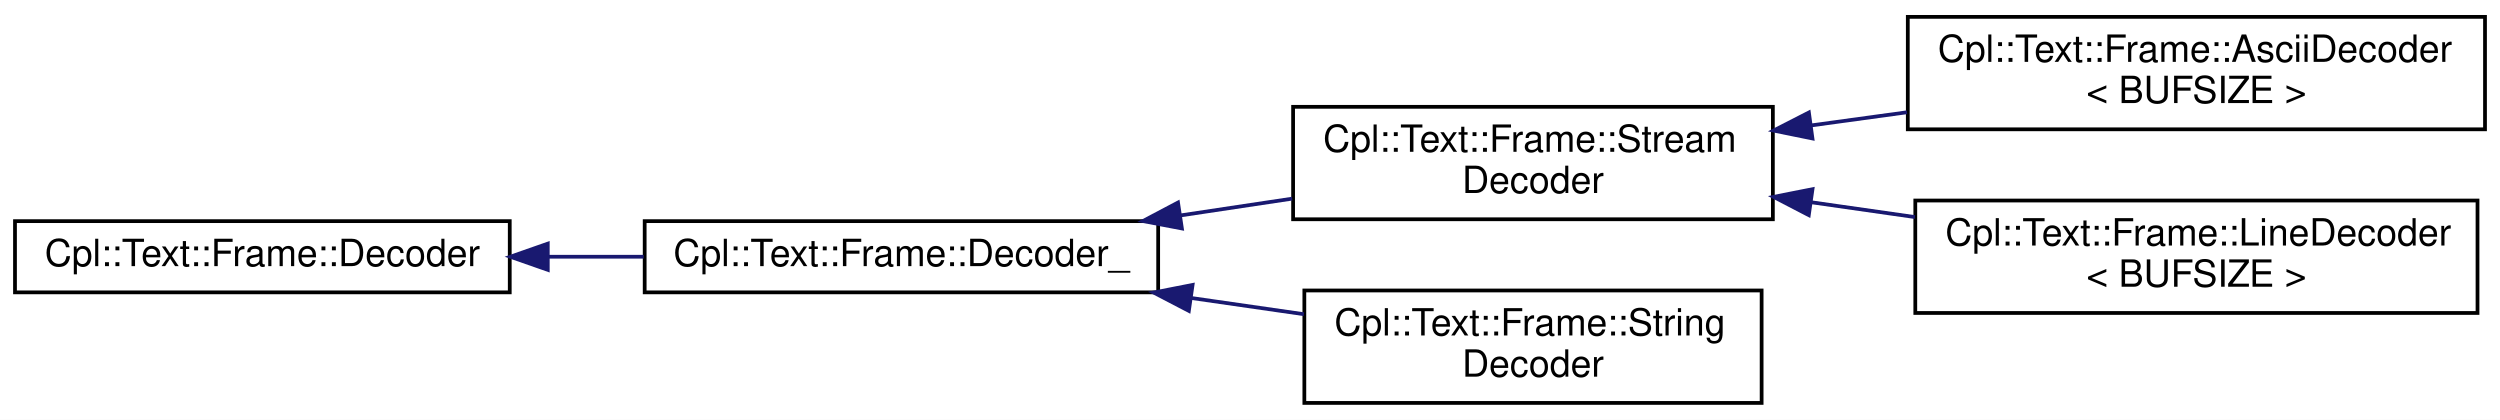
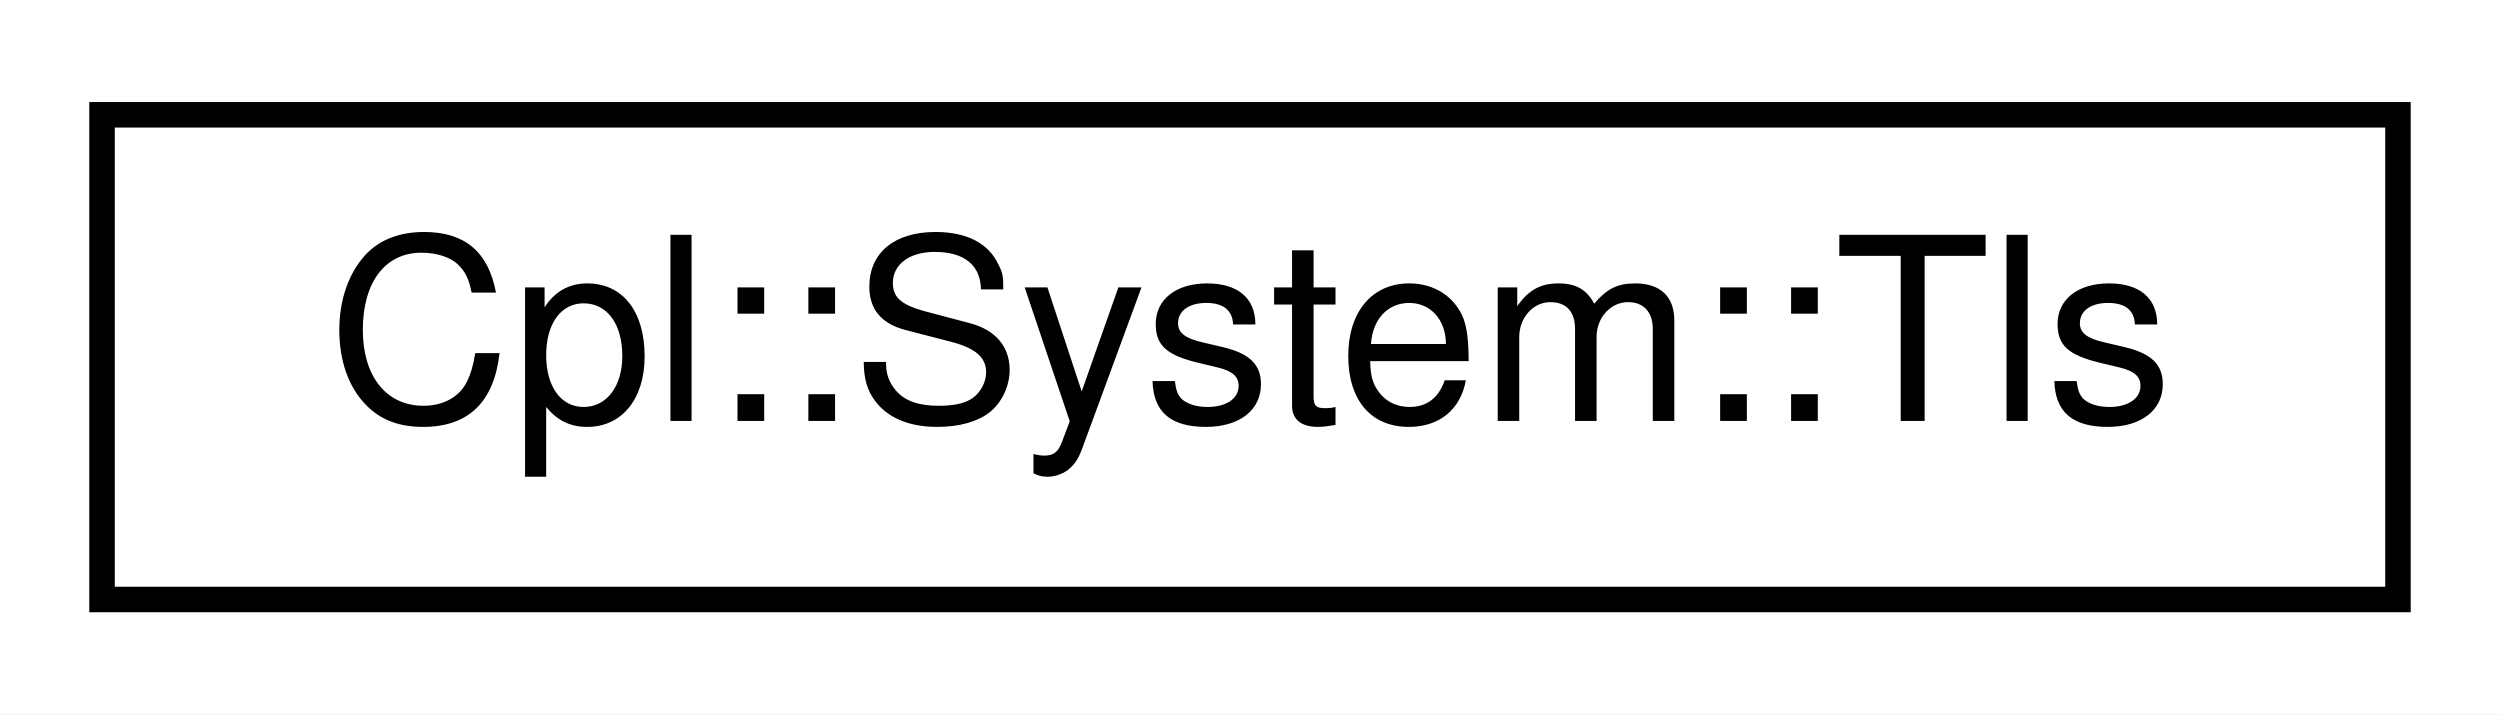
- <svg xmlns="http://www.w3.org/2000/svg" xmlns:xlink="http://www.w3.org/1999/xlink" width="667pt" height="112pt" viewBox="0.00 0.00 667.00 112.00">
-   <g id="graph0" class="graph" transform="scale(1 1) rotate(0) translate(4 108)">
-     <polygon fill="white" stroke="none" points="-4,4 -4,-108 663,-108 663,4 -4,4" />
+ <svg xmlns="http://www.w3.org/2000/svg" xmlns:xlink="http://www.w3.org/1999/xlink" width="98pt" height="28pt" viewBox="0.00 0.00 98.00 28.00">
+   <g id="graph0" class="graph" transform="scale(1 1) rotate(0) translate(4 24)">
+     <polygon fill="white" stroke="none" points="-4,4 -4,-24 94,-24 94,4 -4,4" />
    <g id="node1" class="node">
      <g id="a_node1">
-         <a xlink:href="class_cpl_1_1_text_1_1_frame_1_1_decoder.html" target="_top" xlink:title="This class defines an interface for 'receiving' (decode) a frame.">
-           <polygon fill="white" stroke="black" points="0,-30 0,-49 132,-49 132,-30 0,-30" />
-           <text text-anchor="middle" x="66" y="-37" font-family="Helvetica,sans-Serif" font-size="10.00">Cpl::Text::Frame::Decoder</text>
+         <a xlink:href="class_cpl_1_1_system_1_1_tls.html" target="_top" xlink:title="This concrete class defines the interface for Thread Local Storage (TLS).">
+           <polygon fill="white" stroke="black" points="0,-0.5 0,-19.5 90,-19.5 90,-0.5 0,-0.5" />
+           <text text-anchor="middle" x="45" y="-7.5" font-family="Helvetica,sans-Serif" font-size="10.00">Cpl::System::Tls</text>
        </a>
      </g>
    </g>
-     <g id="node2" class="node">
-       <g id="a_node2">
-         <a xlink:href="class_cpl_1_1_text_1_1_frame_1_1_decoder__.html" target="_top" xlink:title="This private partially concrete class implements the basic/common logic for a frame decoder.">
-           <polygon fill="white" stroke="black" points="168,-30 168,-49 305,-49 305,-30 168,-30" />
-           <text text-anchor="middle" x="236.5" y="-37" font-family="Helvetica,sans-Serif" font-size="10.00">Cpl::Text::Frame::Decoder_</text>
-         </a>
-       </g>
-     </g>
-     <g id="edge1" class="edge">
-       <path fill="none" stroke="midnightblue" d="M142.372,-39.5C150.822,-39.5 159.394,-39.5 167.74,-39.5" />
-       <polygon fill="midnightblue" stroke="midnightblue" points="142.147,-36 132.146,-39.5 142.146,-43 142.147,-36" />
-     </g>
-     <g id="node3" class="node">
-       <g id="a_node3">
-         <a xlink:href="class_cpl_1_1_text_1_1_frame_1_1_stream_decoder.html" target="_top" xlink:title="This partially concrete class defines an interface a Text &quot;Decoder&quot; that has a Cpl::Io::Input stream ...">
-           <polygon fill="white" stroke="black" points="341,-49.5 341,-79.5 469,-79.5 469,-49.5 341,-49.5" />
-           <text text-anchor="start" x="349" y="-67.5" font-family="Helvetica,sans-Serif" font-size="10.00">Cpl::Text::Frame::Stream</text>
-           <text text-anchor="middle" x="405" y="-56.5" font-family="Helvetica,sans-Serif" font-size="10.00">Decoder</text>
-         </a>
-       </g>
-     </g>
-     <g id="edge2" class="edge">
-       <path fill="none" stroke="midnightblue" d="M310.817,-50.508C320.798,-52.007 330.972,-53.535 340.755,-55.004" />
-       <polygon fill="midnightblue" stroke="midnightblue" points="311.33,-47.047 300.921,-49.023 310.291,-53.969 311.33,-47.047" />
-     </g>
-     <g id="node6" class="node">
-       <g id="a_node6">
-         <a xlink:href="class_cpl_1_1_text_1_1_frame_1_1_string_decoder.html" target="_top" xlink:title="This concrete class defines an interface a Text &quot;Decoder&quot; that accepts a null terminated string as it...">
-           <polygon fill="white" stroke="black" points="344,-0.5 344,-30.5 466,-30.5 466,-0.5 344,-0.5" />
-           <text text-anchor="start" x="352" y="-18.5" font-family="Helvetica,sans-Serif" font-size="10.00">Cpl::Text::Frame::String</text>
-           <text text-anchor="middle" x="405" y="-7.5" font-family="Helvetica,sans-Serif" font-size="10.00">Decoder</text>
-         </a>
-       </g>
-     </g>
-     <g id="edge5" class="edge">
-       <path fill="none" stroke="midnightblue" d="M313.804,-28.501C323.892,-27.047 334.117,-25.573 343.88,-24.166" />
-       <polygon fill="midnightblue" stroke="midnightblue" points="313.182,-25.055 303.784,-29.946 314.181,-31.983 313.182,-25.055" />
-     </g>
-     <g id="node4" class="node">
-       <g id="a_node4">
-         <a xlink:href="class_cpl_1_1_text_1_1_frame_1_1_ascii_decoder.html" target="_top" xlink:title="This concrete template class provide a basic implementation of the Frame::Decoder interface that uses...">
-           <polygon fill="white" stroke="black" points="505,-73.5 505,-103.5 659,-103.5 659,-73.5 505,-73.5" />
-           <text text-anchor="start" x="513" y="-91.5" font-family="Helvetica,sans-Serif" font-size="10.00">Cpl::Text::Frame::AsciiDecoder</text>
-           <text text-anchor="middle" x="582" y="-80.5" font-family="Helvetica,sans-Serif" font-size="10.00">&lt; BUFSIZE &gt;</text>
-         </a>
-       </g>
-     </g>
-     <g id="edge3" class="edge">
-       <path fill="none" stroke="midnightblue" d="M479.33,-74.557C487.742,-75.71 496.334,-76.889 504.783,-78.047" />
-       <polygon fill="midnightblue" stroke="midnightblue" points="479.562,-71.056 469.179,-73.165 478.611,-77.991 479.562,-71.056" />
-     </g>
-     <g id="node5" class="node">
-       <g id="a_node5">
-         <a xlink:href="class_cpl_1_1_text_1_1_frame_1_1_line_decoder.html" target="_top" xlink:title="This concrete template class provide a basic implementation of the Frame::Decoder interface that uses...">
-           <polygon fill="white" stroke="black" points="507,-24.5 507,-54.5 657,-54.5 657,-24.5 507,-24.5" />
-           <text text-anchor="start" x="515" y="-42.5" font-family="Helvetica,sans-Serif" font-size="10.00">Cpl::Text::Frame::LineDecoder</text>
-           <text text-anchor="middle" x="582" y="-31.5" font-family="Helvetica,sans-Serif" font-size="10.00">&lt; BUFSIZE &gt;</text>
-         </a>
-       </g>
-     </g>
-     <g id="edge4" class="edge">
-       <path fill="none" stroke="midnightblue" d="M479.351,-54.021C488.459,-52.72 497.776,-51.389 506.895,-50.086" />
-       <polygon fill="midnightblue" stroke="midnightblue" points="478.584,-50.595 469.179,-55.474 479.574,-57.525 478.584,-50.595" />
-     </g>
  </g>
</svg>
